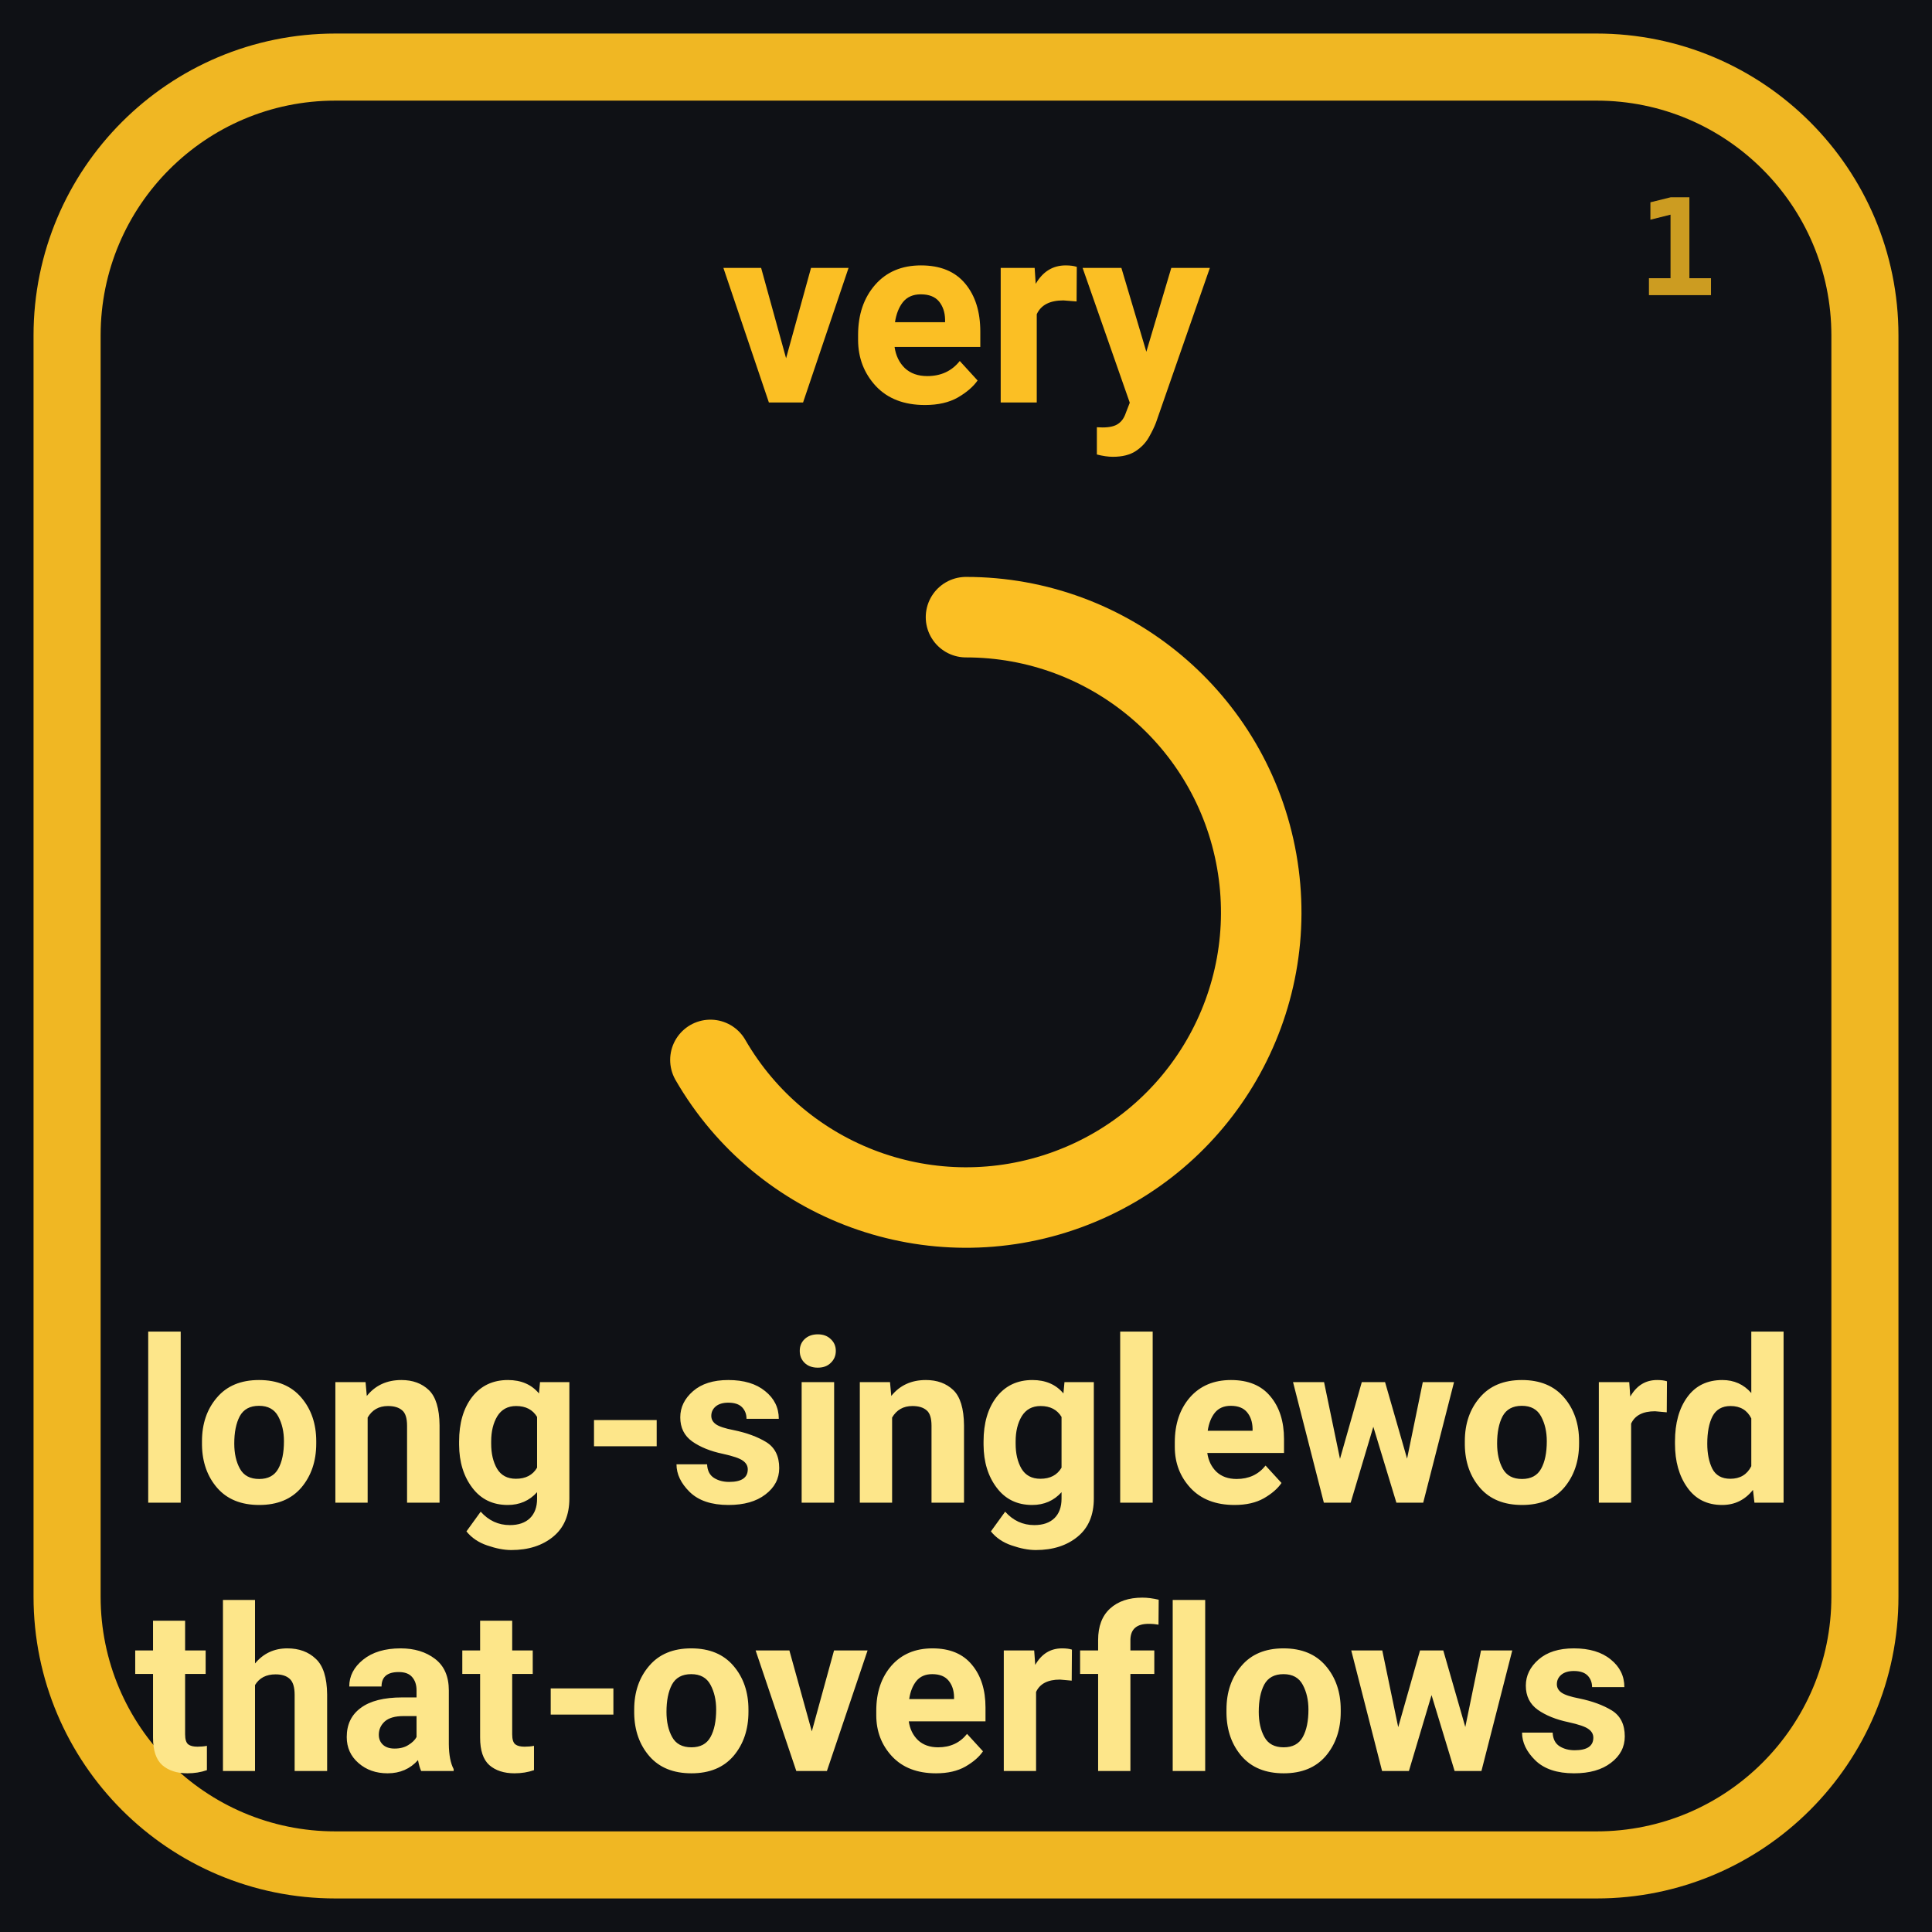
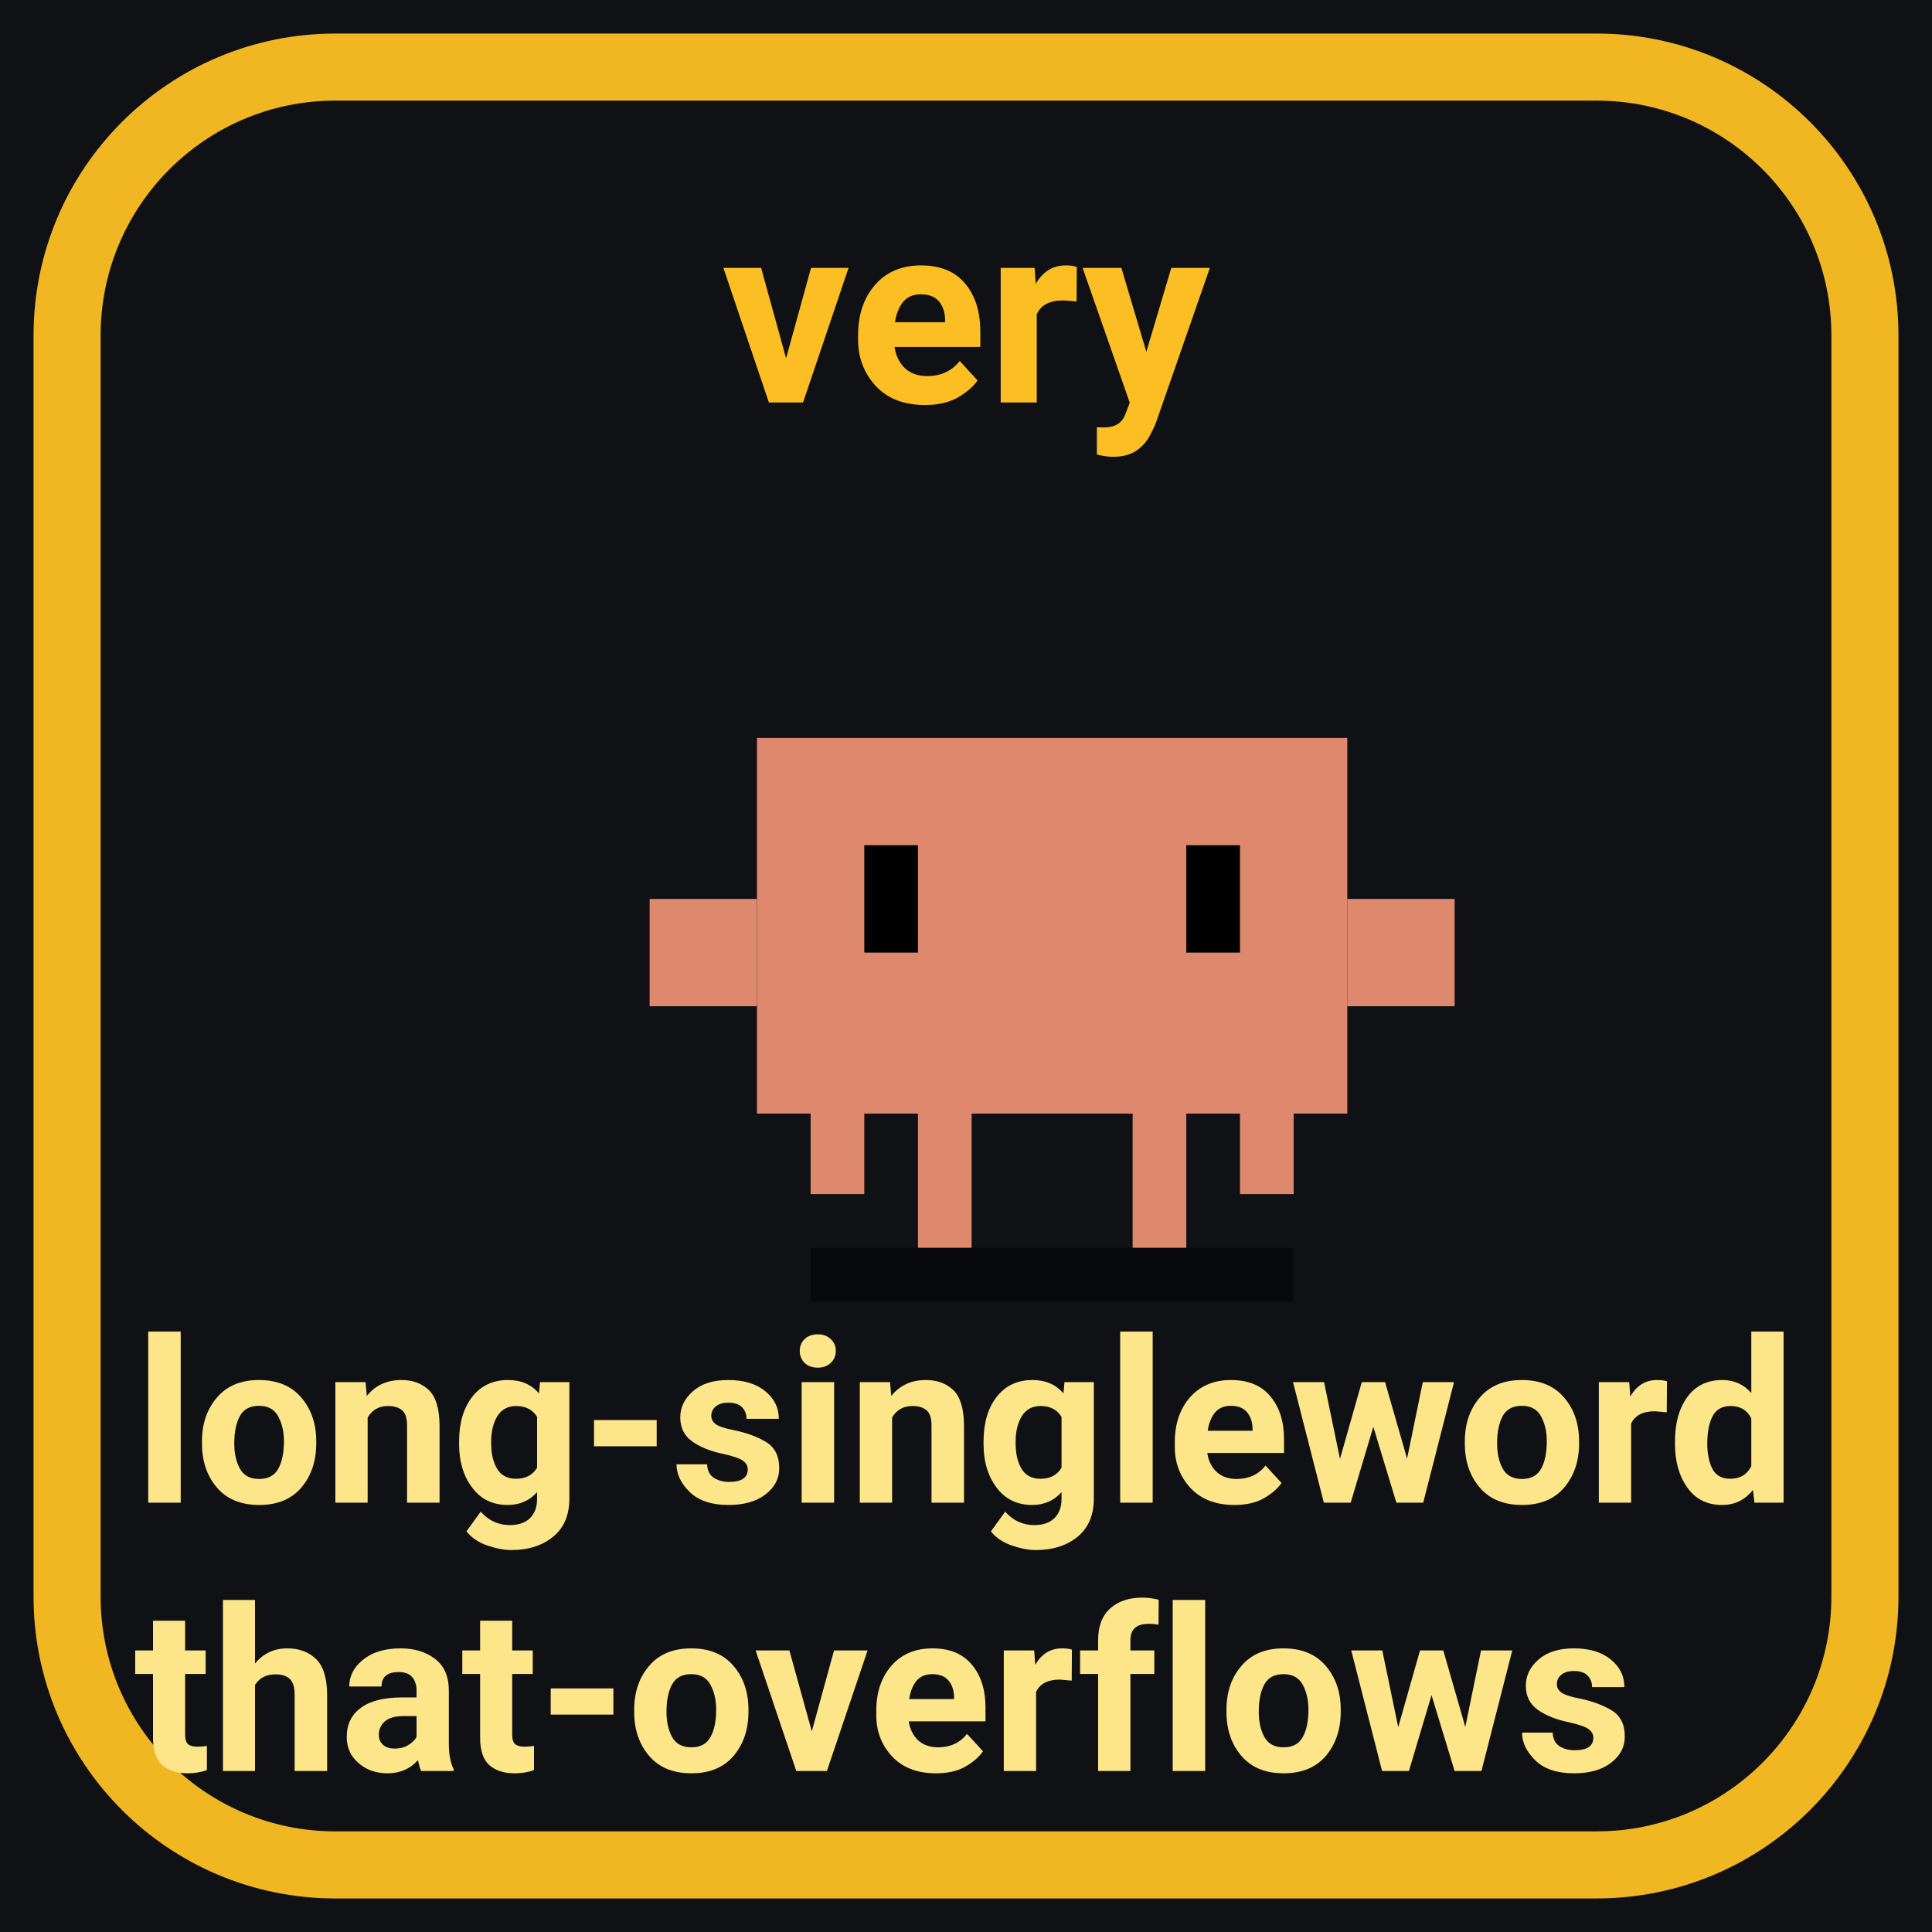
<svg xmlns="http://www.w3.org/2000/svg" width="144" height="144" viewBox="0 0 144 144">
  <rect width="144" height="144" fill="#0f1115" />
-   <rect x="5" y="5" width="134" height="134" rx="20" fill="none" stroke="#fbbf24" stroke-width="5" stroke-linejoin="round" opacity="0.95" />
-   <text x="128" y="22" font-family="ui-monospace,SFMono-Regular,Menlo,monospace" font-size="10" font-weight="700" fill="#fbbf24" opacity="0.8" text-anchor="end">1</text>
  <text x="72" y="30" font-family="-apple-system,Segoe UI,Roboto,sans-serif" font-size="19" font-weight="700" fill="#fbbf24" text-anchor="middle">very</text>
  <g transform="translate(0,8)">
-     <path d="M 72.00 38.00 A 22 22 0 1 1 52.95 71.00" fill="none" stroke="#fbbf24" stroke-width="6" stroke-linecap="round" />
+     <g transform="translate(-137.58 0)">
+       <g transform="translate(42 25) scale(4)">
+         <rect x="3" y="15" width="9" height="1" fill="#000" opacity="0.45" />
+         <rect x="3" y="12" width="1" height="2" fill="#DE886D" />
+         <rect x="5" y="12" width="1" height="3" fill="#DE886D" />
+         <rect x="9" y="12" width="1" height="3" fill="#DE886D" />
+         <rect x="11" y="12" width="1" height="2" fill="#DE886D" />
+         <g transform="translate(0 -0.5)">
+           <g transform="translate(7.5 13) scale(1 1.000) translate(-7.5 -13)">
+             <rect x="2" y="6" width="11" height="7" fill="#DE886D" />
+             <rect x="0" y="9" width="2" height="2" fill="#DE886D" />
+             <rect x="13" y="9" width="2" height="2" fill="#DE886D" />
+             <g transform="translate(7.5 9) scale(1 1) translate(-7.5 -9)">
+               <rect x="4" y="8" width="1" height="2" fill="#000" />
+               <rect x="10" y="8" width="1" height="2" fill="#000" />
+             </g>
+           </g>
+         </g>
+       </g>
+     </g>
+     <g transform="translate(6.42 0)">
+       <g transform="translate(42 25) scale(4)">
+         <rect x="3" y="15" width="9" height="1" fill="#000" opacity="0.45" />
+         <rect x="3" y="12" width="1" height="2" fill="#DE886D" />
+         <rect x="5" y="12" width="1" height="3" fill="#DE886D" />
+         <rect x="9" y="12" width="1" height="3" fill="#DE886D" />
+         <rect x="11" y="12" width="1" height="2" fill="#DE886D" />
+         <g transform="translate(0 -0.5)">
+           <g transform="translate(7.5 13) scale(1 1.000) translate(-7.5 -13)">
+             <rect x="2" y="6" width="11" height="7" fill="#DE886D" />
+             <rect x="0" y="9" width="2" height="2" fill="#DE886D" />
+             <rect x="13" y="9" width="2" height="2" fill="#DE886D" />
+             <g transform="translate(7.5 9) scale(1 1) translate(-7.5 -9)">
+               <rect x="4" y="8" width="1" height="2" fill="#000" />
+               <rect x="10" y="8" width="1" height="2" fill="#000" />
+             </g>
+           </g>
+         </g>
+       </g>
+     </g>
  </g>
+   <rect x="1.25" y="1.25" width="141.5" height="141.5" rx="22" fill="none" stroke="#0f1115" stroke-width="2.5" />
+   <rect x="5" y="5" width="134" height="134" rx="20" fill="none" stroke="#fbbf24" stroke-width="5" stroke-linejoin="round" opacity="0.95" />
  <defs>
    <clipPath id="ca1">
      <rect x="10" y="98" width="124" height="20" />
    </clipPath>
  </defs>
  <g clip-path="url(#ca1)" font-family="-apple-system,Segoe UI,Roboto,sans-serif" font-size="17" font-weight="600" fill="#fde68a">
    <text x="10.00" y="112">long-singleword</text>
    <text x="185.90" y="112">long-singleword</text>
  </g>
  <defs>
    <clipPath id="cb1">
      <rect x="10" y="118" width="124" height="20" />
    </clipPath>
  </defs>
  <g clip-path="url(#cb1)" font-family="-apple-system,Segoe UI,Roboto,sans-serif" font-size="17" font-weight="600" fill="#fde68a">
    <text x="10.00" y="132">that-overflows</text>
    <text x="176.04" y="132">that-overflows</text>
  </g>
</svg>
